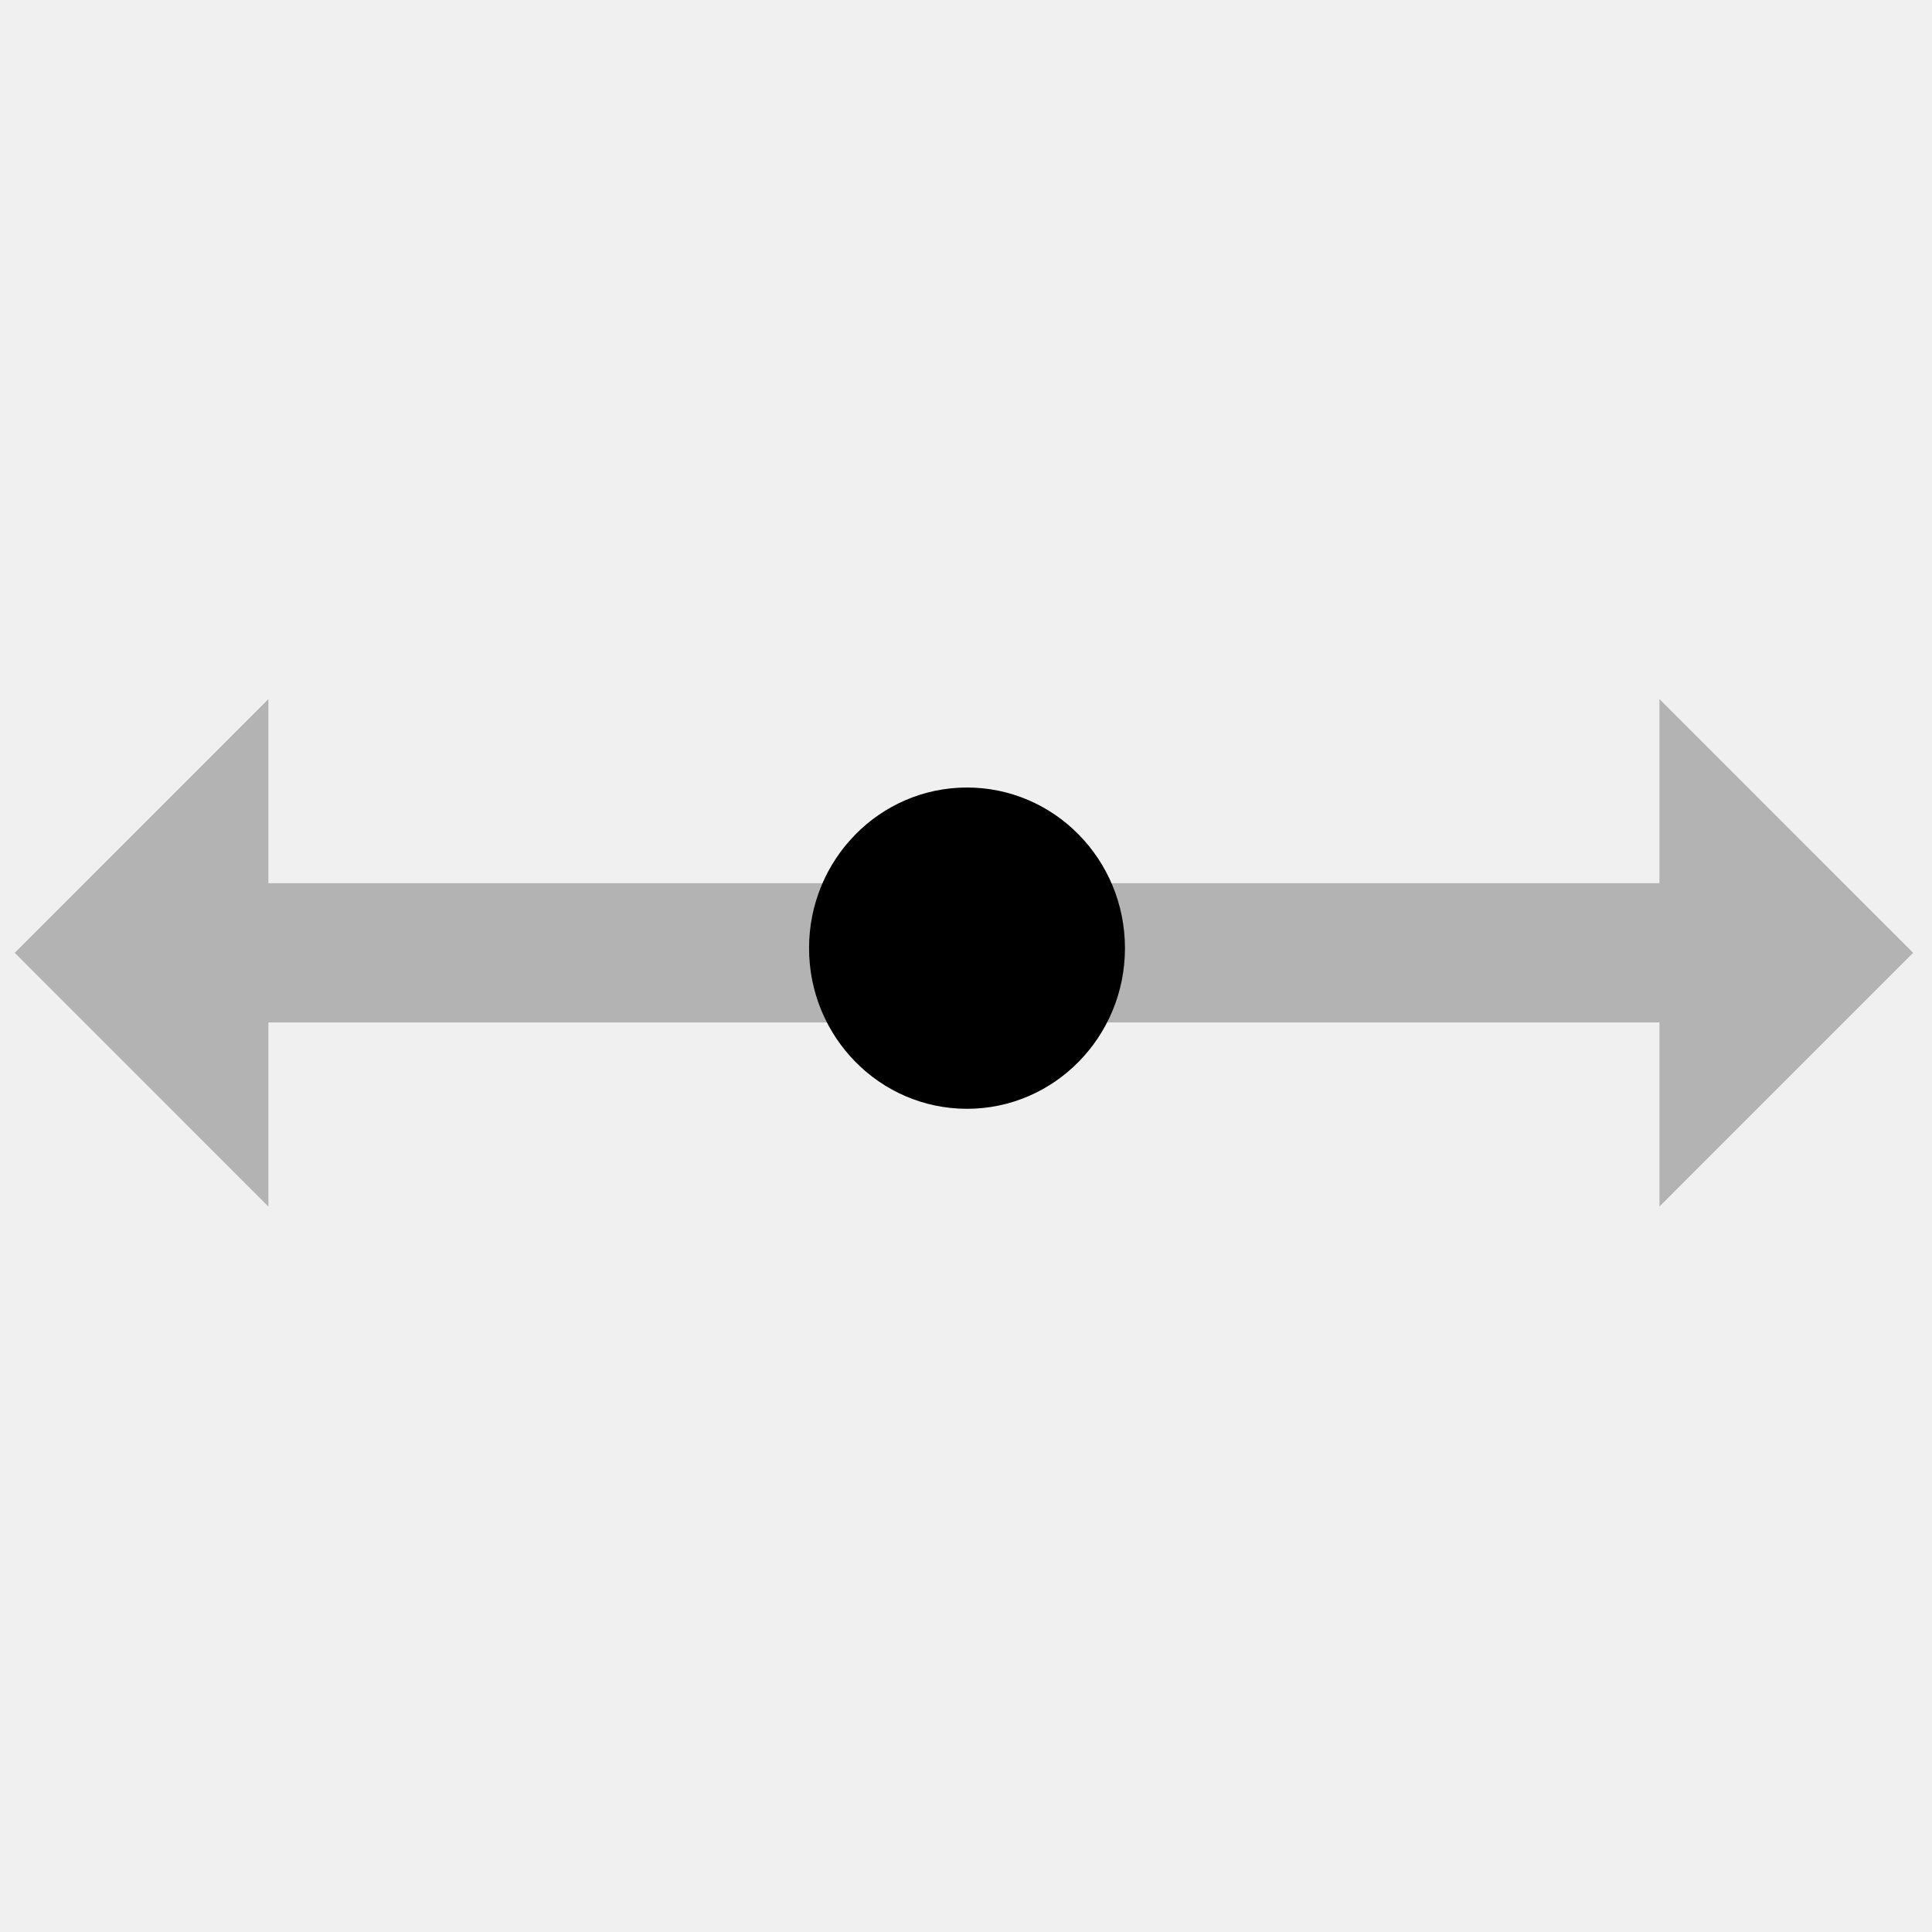
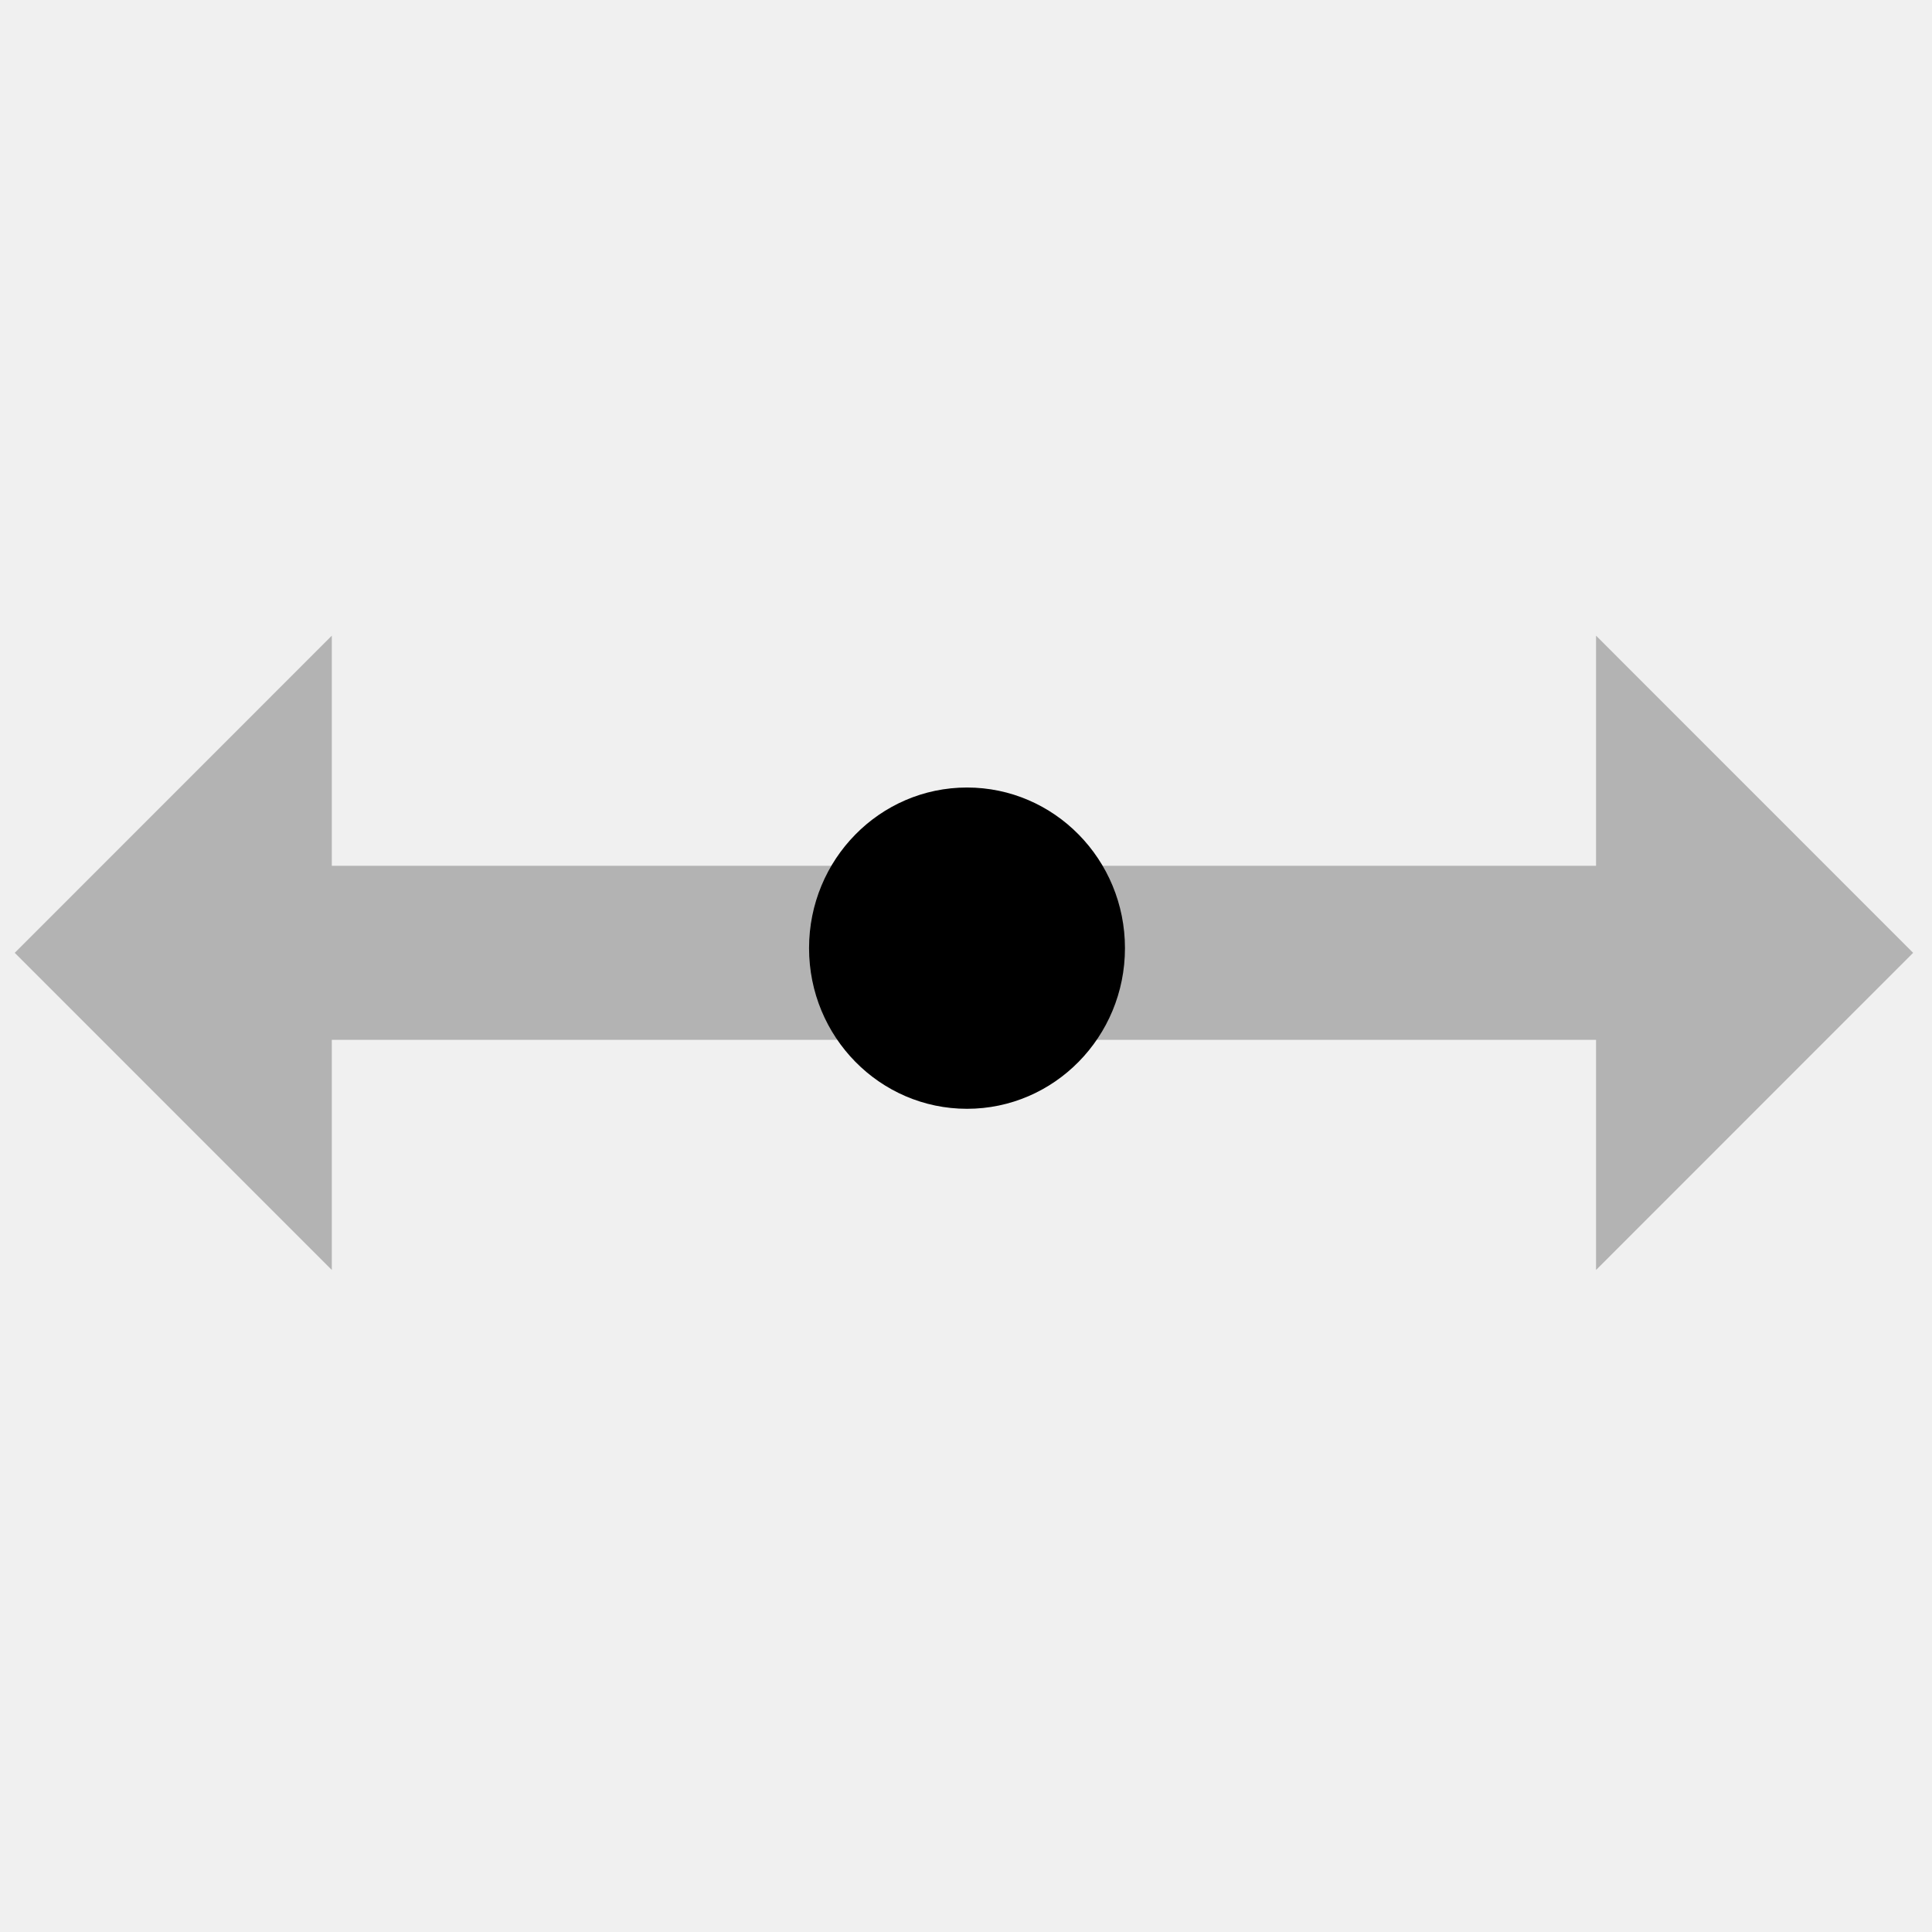
<svg xmlns="http://www.w3.org/2000/svg" version="1.2" baseProfile="tiny" id="Layer_1" x="0px" y="0px" width="115px" height="115px" viewBox="0 0 115 115" xml:space="preserve">
  <g id="Length">
    <g>
      <g>
        <line fill="#FFFFFF" x1="0.877" y1="56.716" x2="113.877" y2="56.716" />
        <g>
-           <line fill="none" stroke="#B3B3B3" stroke-width="8.288" stroke-linecap="round" stroke-miterlimit="10" x1="13.951" y1="56.716" x2="100.803" y2="56.716" />
+           <line fill="none" stroke="#B3B3B3" stroke-width="10.36" stroke-linecap="round" stroke-miterlimit="10" x1="17.22" y1="56.716" x2="97.534" y2="56.716" />
          <g>
-             <polygon fill="#B3B3B3" points="15.977,41.613 15.977,71.819 0.877,56.716      " />
+             <polygon fill="#B3B3B3" points="19.751,37.837 19.751,75.595 0.877,56.716      " />
          </g>
          <g>
-             <polygon fill="#B3B3B3" points="98.777,41.613 98.777,71.819 113.877,56.716      " />
+             <polygon fill="#B3B3B3" points="95.003,37.837 95.003,75.595 113.877,56.716      " />
          </g>
        </g>
      </g>
    </g>
    <ellipse cx="57.56" cy="56.438" rx="9.402" ry="9.562" />
  </g>
</svg>
